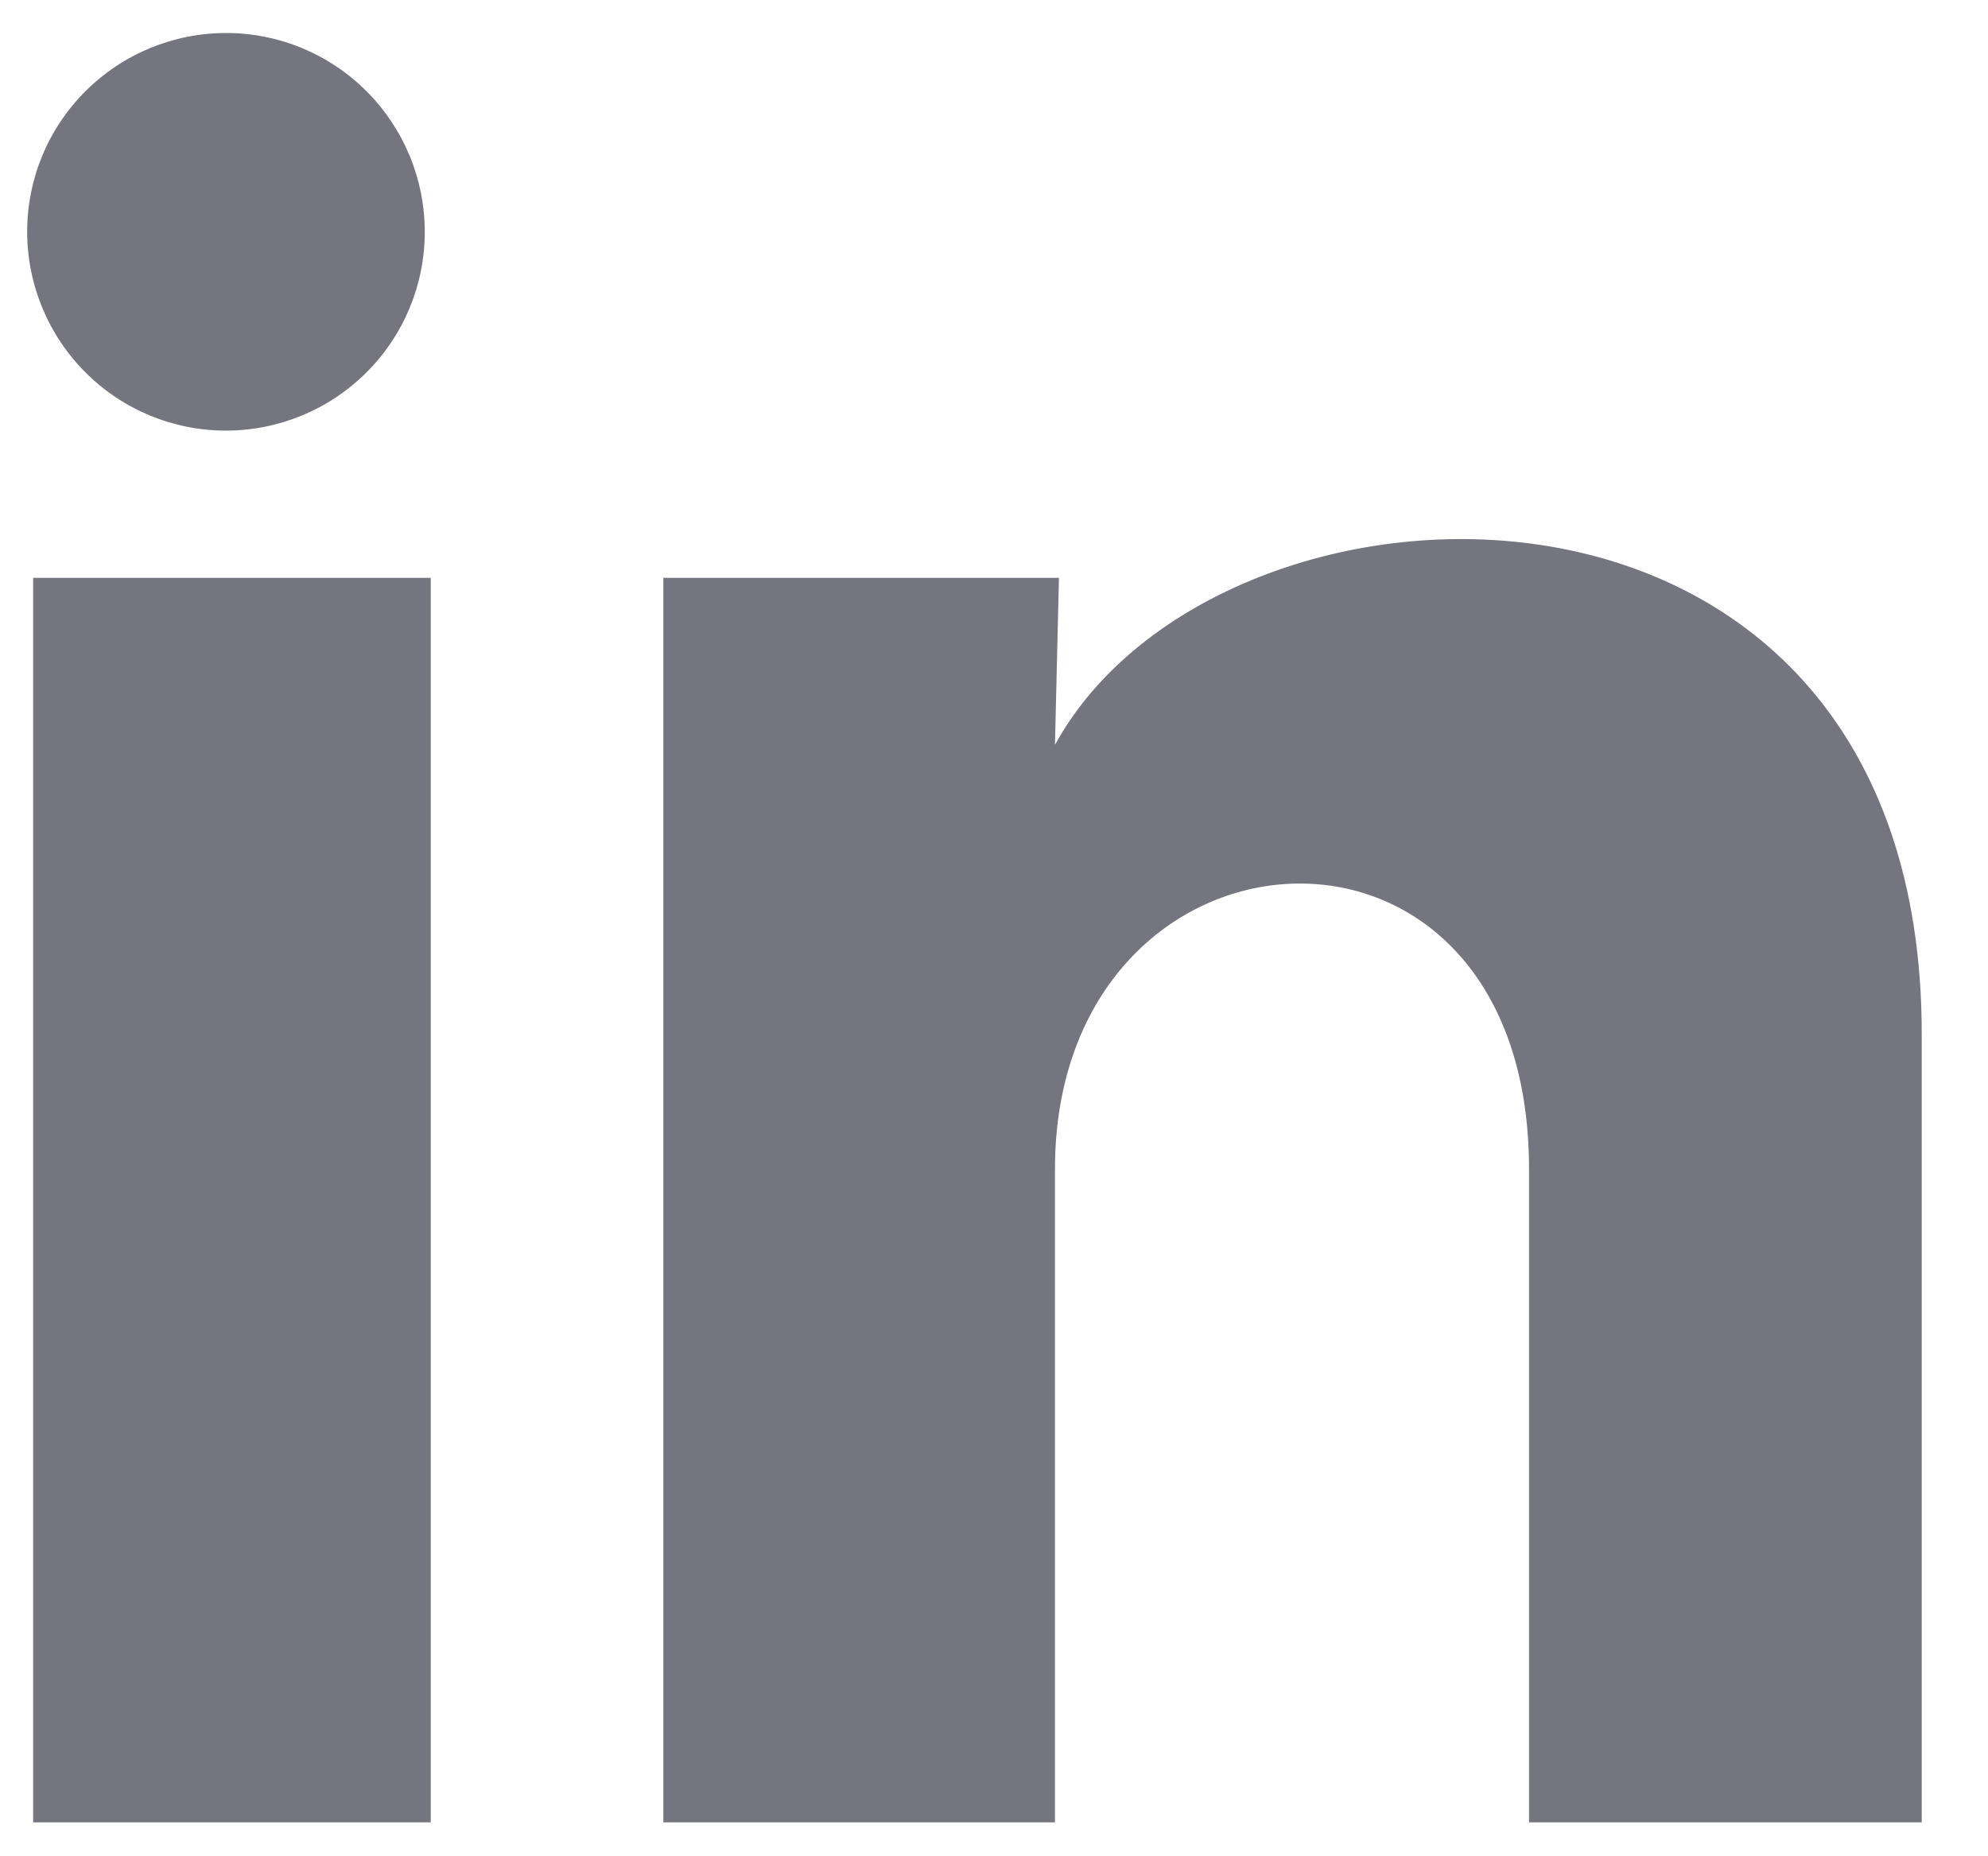
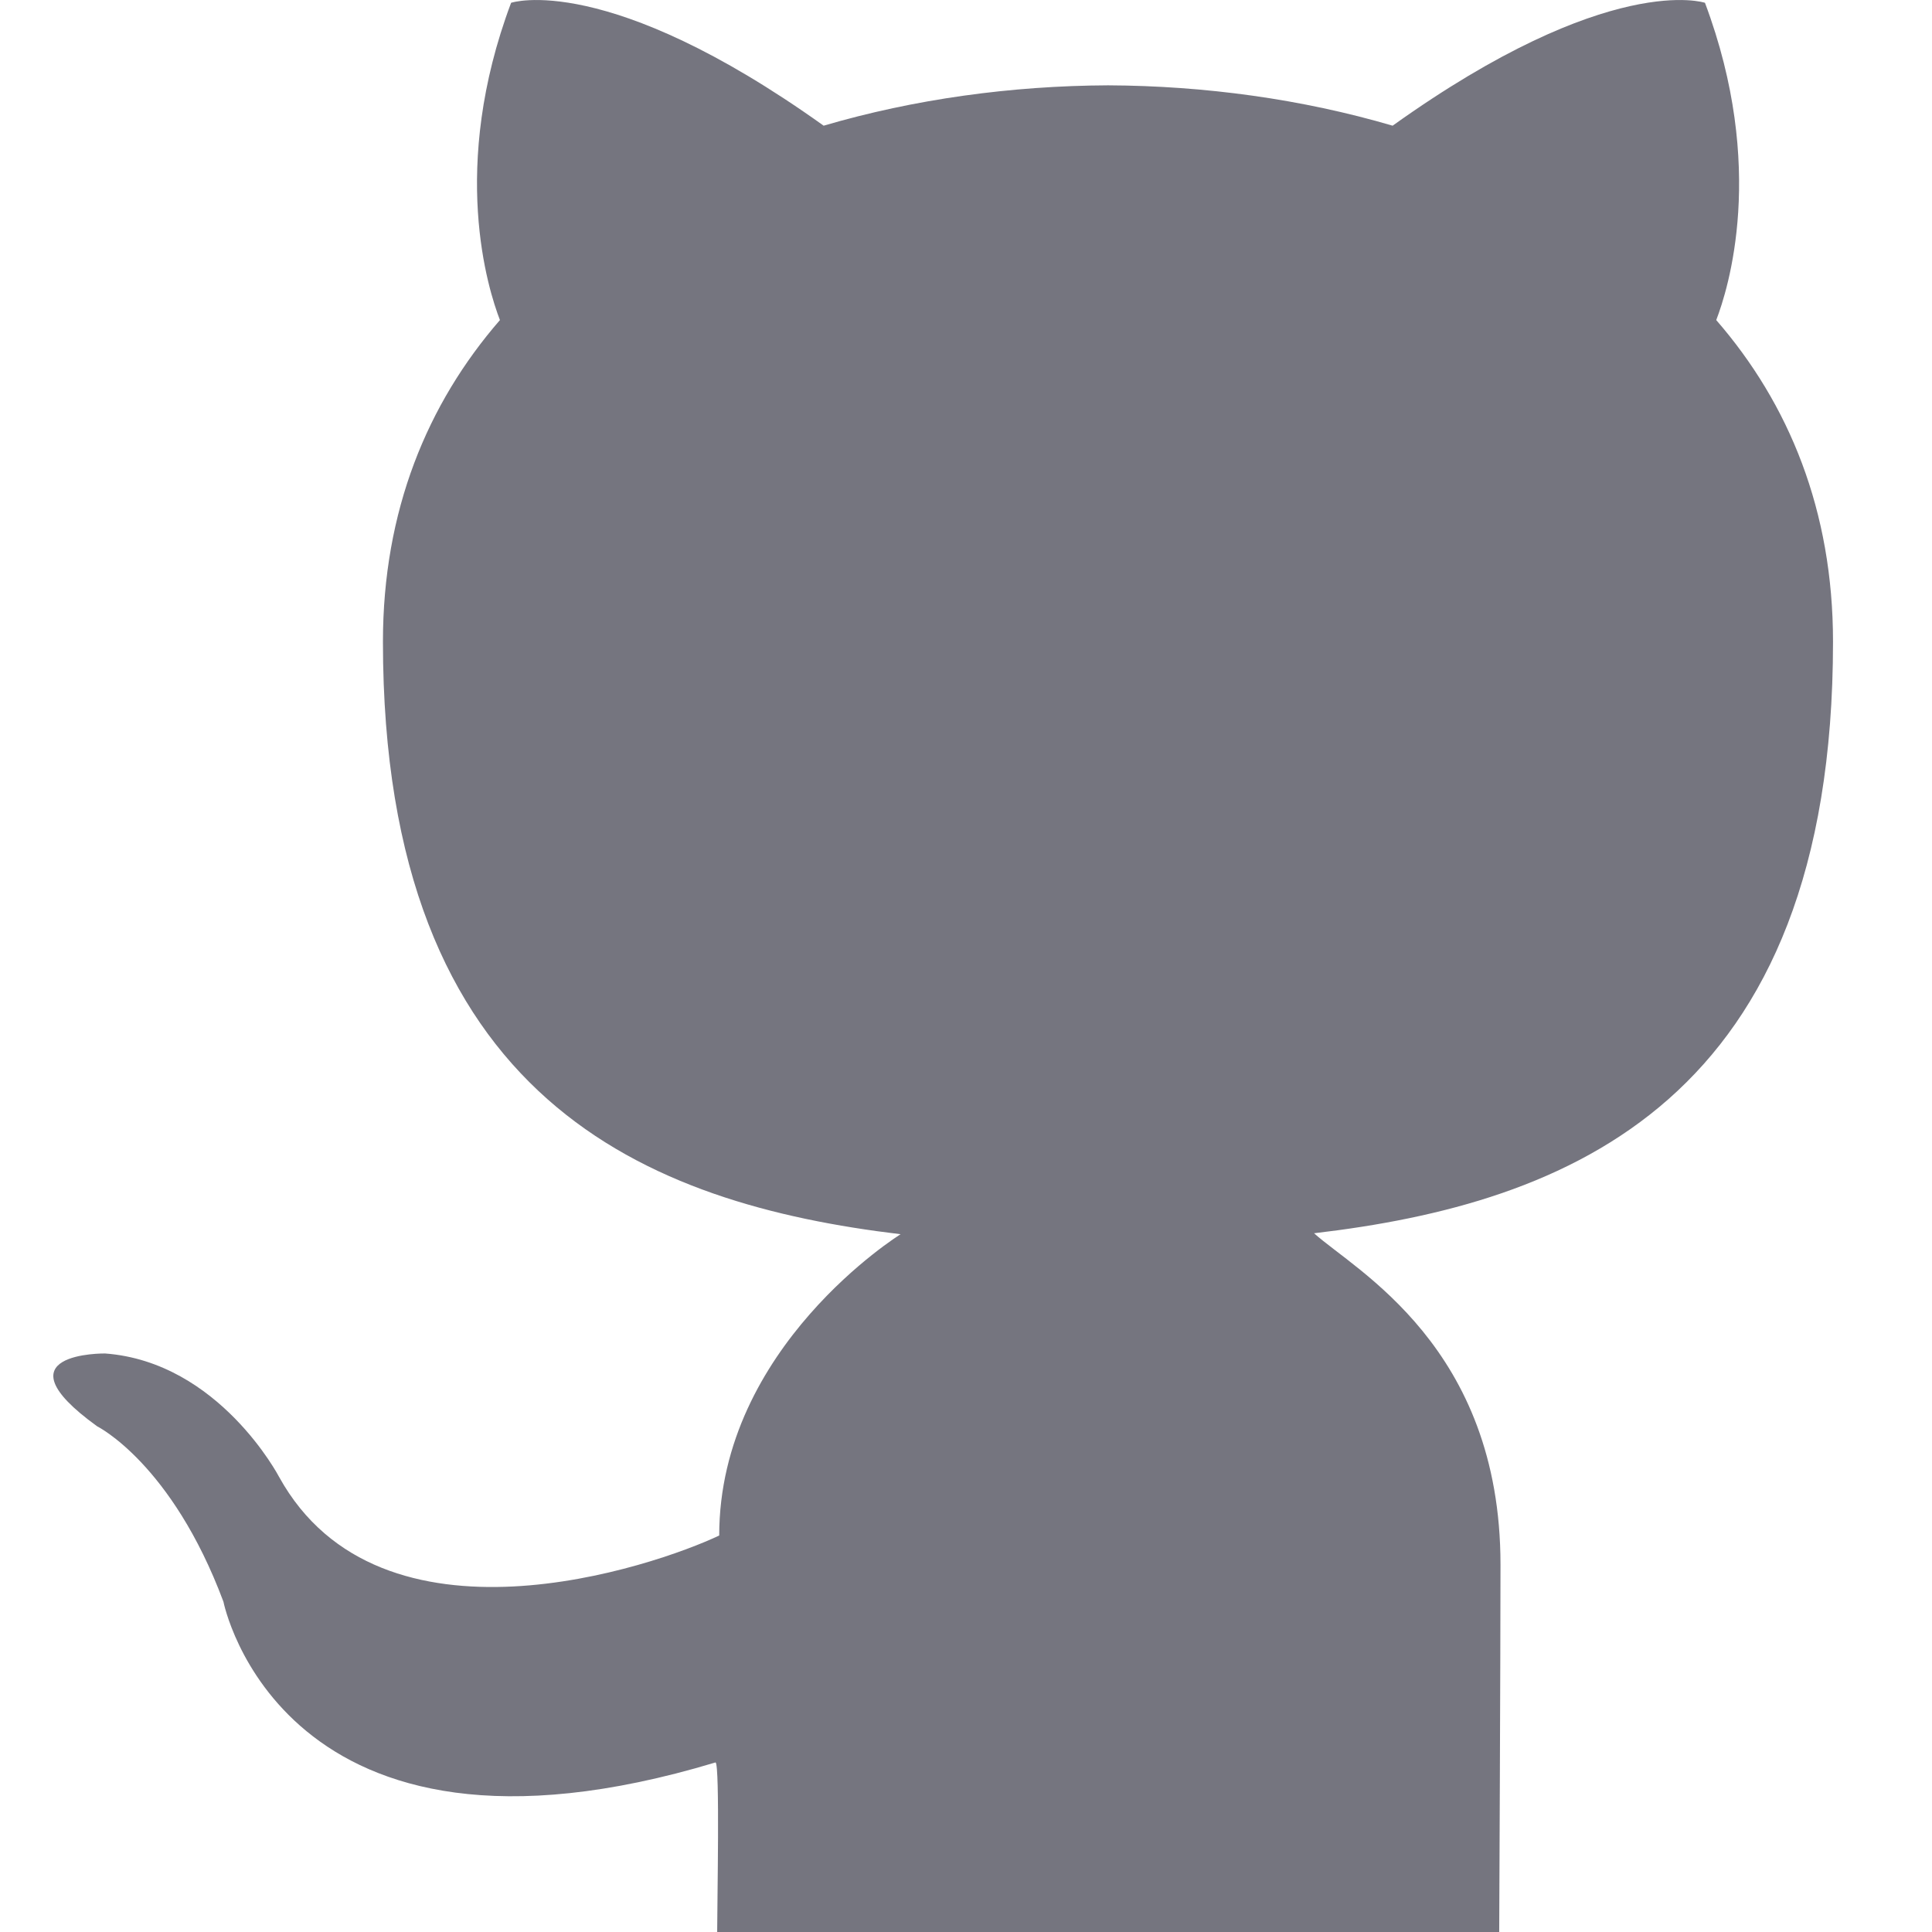
- <svg xmlns="http://www.w3.org/2000/svg" width="15" height="14" viewBox="0 0 15 14" fill="none">
-   <path d="M3.205 1.75C3.205 2.148 3.047 2.529 2.765 2.81C2.484 3.091 2.102 3.249 1.704 3.249C1.306 3.249 0.925 3.091 0.644 2.809C0.363 2.528 0.205 2.146 0.205 1.748C0.205 1.35 0.363 0.969 0.645 0.688C0.926 0.407 1.308 0.249 1.706 0.249C2.104 0.249 2.485 0.407 2.766 0.689C3.047 0.97 3.205 1.352 3.205 1.75ZM3.25 4.36H0.25V13.75H3.25V4.36ZM7.99 4.36H5.005V13.75H7.96V8.822C7.96 6.077 11.537 5.822 11.537 8.822V13.75H14.5V7.802C14.5 3.175 9.205 3.347 7.96 5.62L7.99 4.36Z" fill="#75757F" />
+ <svg xmlns="http://www.w3.org/2000/svg" fill="#75757f" width="800px" height="800px" viewBox="0 0 1920 1920">
+   <g id="SVGRepo_bgCarrier" stroke-width="0" />
+   <g id="SVGRepo_tracerCarrier" stroke-linecap="round" stroke-linejoin="round" />
+   <g id="SVGRepo_iconCarrier">
+     <path d="M1821.63 637.76c0-130.027-43.627-236.373-116.054-319.68 11.627-30.187 50.347-151.36-11.2-315.307 0 0-94.72-32-310.4 122.134-90.133-26.454-186.773-39.68-282.773-40.107-96 .427-192.64 13.653-282.667 40.107C602.749-29.227 507.923 2.773 507.923 2.773c-61.547 163.947-22.72 285.12-11.094 315.307-72.32 83.307-116.266 189.653-116.266 319.68 0 456.533 263.68 558.72 514.453 588.8 0 0-180.267 111.68-180.267 299.413-64.32 30.507-336.533 123.947-437.333-58.133 0 0-59.627-114.347-173.013-122.773 0 0-110.294-1.494-7.787 72.426 0 0 74.027 36.694 125.44 174.294 0 0 57.173 289.92 489.067 159.68 4.373 2.24 1.6 140.266 1.6 168.533h777.173s1.28-277.013 1.28-365.12c0-216.64-144.64-292.48-185.28-329.28 251.627-29.44 515.733-130.133 515.733-587.84" fill-rule="evenodd" />
+   </g>
</svg>
